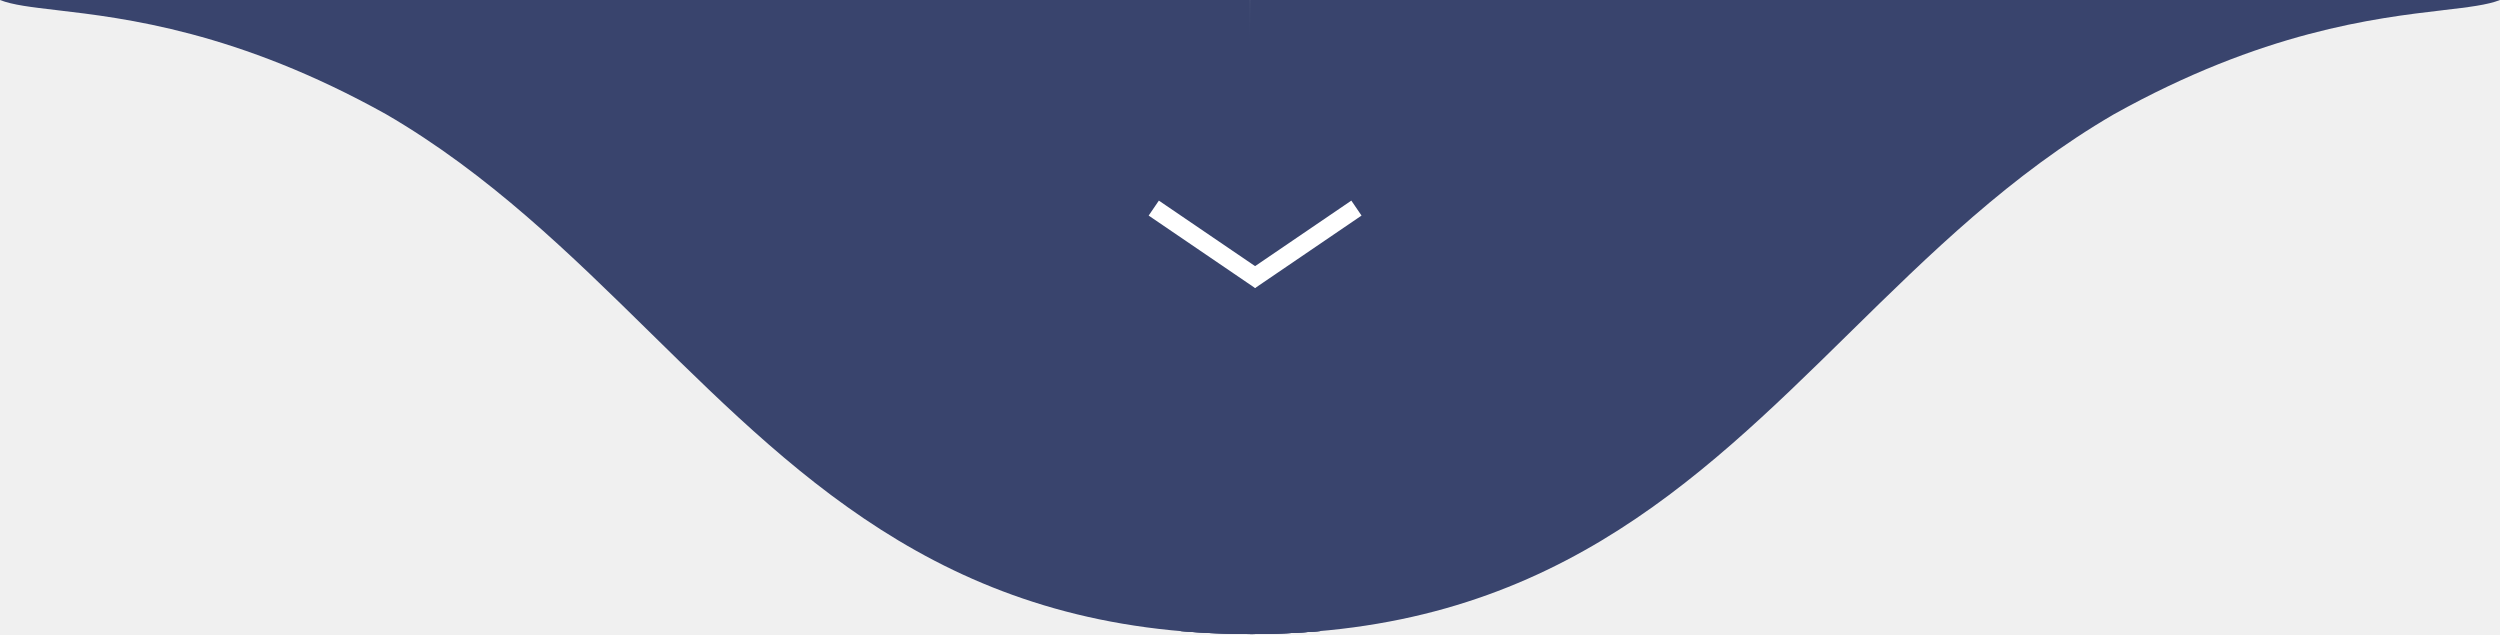
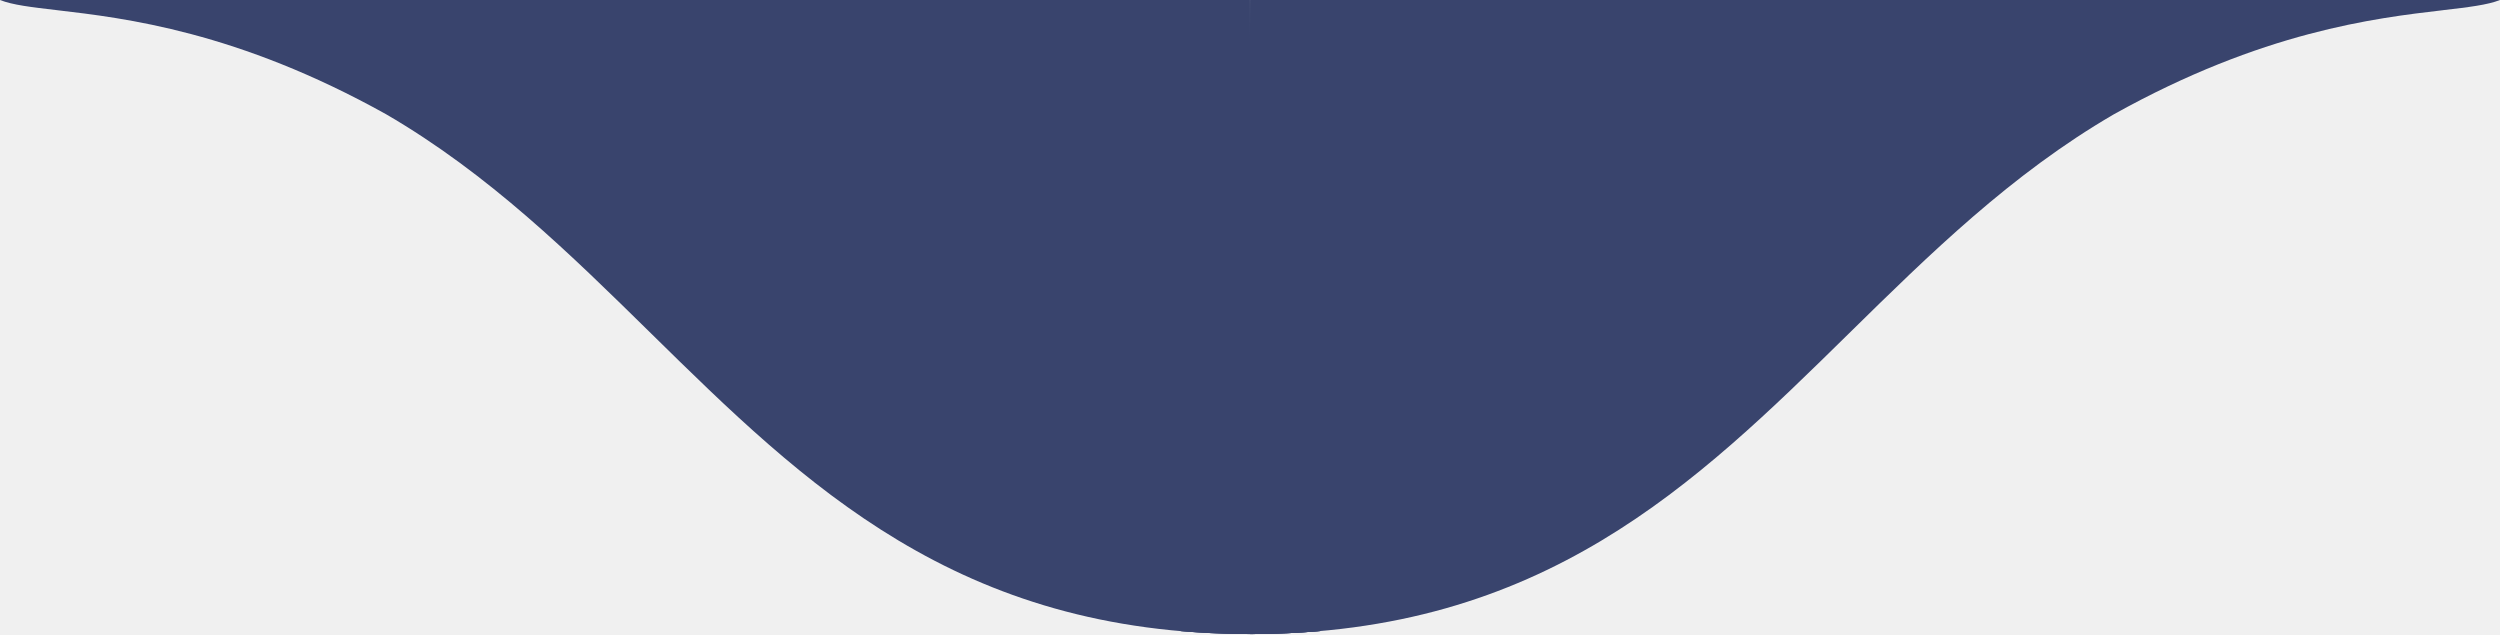
<svg xmlns="http://www.w3.org/2000/svg" width="138" height="35" viewBox="0 0 138 35" version="1.1" id="svg22">
  <defs id="defs26">
    </defs>
  <path d="M 134.85,0.562 C 136.258,0.398 137.316,0.273 138,0 H 69.002 c 0,0 -0.002,6.361 -0.002,15.487 0,-1.213 -1e-4,-2.376 -1e-4,-3.482 L 68.998,0 H 0 c 0.684,0.273 1.742,0.398 3.15,0.562 3.74,0.438 9.947,1.165 18.172,5.75 5.663,3.297 10.155,7.71 14.608,12.085 C 44.453,26.769 52.831,35 68.998,35 68.999,29.729 69,24.571 69,19.905 c 0,4.667 6e-4,9.824 0.002,15.095 16.167,0 24.546,-8.231 33.068,-16.602 4.453,-4.375 8.945,-8.788 14.608,-12.085 8.225,-4.585 14.432,-5.312 18.172,-5.75 z" id="path20" style="fill:#39446d;fill-opacity:1" />
  <path style="fill:#39446d;fill-opacity:1;stroke-width:0.004" d="m 68.472,34.995 c -1.013,-0.01 -2.191,-0.065 -3.168,-0.148 -0.062,-0.005 -0.114,-0.01 -0.116,-0.01 -0.002,0 -0.003,-0.44 -0.003,-0.979 v -0.979 h 1.906 1.906 v 1.059 1.059 l -0.218,-8.99e-4 c -0.12,-4.95e-4 -0.258,-0.001 -0.308,-0.002 z" id="path4538" />
  <path style="fill:#39446d;fill-opacity:1;stroke-width:0.004" d="m 68.452,34.995 c -0.896,-0.009 -1.929,-0.054 -2.809,-0.121 -0.163,-0.012 -0.407,-0.032 -0.437,-0.035 l -0.022,-0.002 v -0.978 -0.978 h 1.906 1.906 v 1.059 1.059 l -0.231,-8.92e-4 c -0.127,-4.91e-4 -0.268,-0.001 -0.313,-0.002 z" id="path4540" />
  <path style="fill:#39446d;fill-opacity:1;stroke-width:0.004" d="m 69.005,33.939 v -1.059 h 1.936 1.936 v 0.977 0.977 h -0.009 c -0.005,0 -0.06,0.004 -0.122,0.01 -0.87,0.074 -1.773,0.122 -2.689,0.143 -0.255,0.006 -0.692,0.012 -0.884,0.012 l -0.167,4.3e-5 z" id="path4542" />
  <path style="fill:#39446d;fill-opacity:1;stroke-width:0.004" d="m 68.999,34.182 c 0,-0.45 4.55e-4,-0.634 0.001,-0.409 5.57e-4,0.225 5.57e-4,0.593 0,0.818 -5.57e-4,0.225 -0.001,0.041 -0.001,-0.409 z" id="path4544" />
  <path style="fill:#39446d;fill-opacity:1;stroke-width:0.004" d="m 69.005,33.94 v -1.059 h 1.936 1.936 v 0.977 0.977 h -0.009 c -0.005,0 -0.059,0.004 -0.12,0.01 -1.052,0.091 -2.227,0.144 -3.399,0.153 l -0.343,0.003 z" id="path4546" />
  <path style="fill:#39446d;fill-opacity:1;stroke-width:0.004" d="m 69.005,33.94 v -1.059 h 1.936 1.936 v 0.977 c 0,0.927 -3.44e-4,0.977 -0.007,0.977 -0.004,4e-6 -0.068,0.005 -0.144,0.012 -1.099,0.093 -2.204,0.142 -3.376,0.151 l -0.345,0.003 z" id="path4548" />
  <path style="fill:#39446d;fill-opacity:1;stroke-width:0.004" d="m 68.999,34.619 c 0,-0.033 5.99e-4,-0.047 0.001,-0.03 7.32e-4,0.017 7.32e-4,0.044 0,0.061 -7.33e-4,0.017 -0.001,0.003 -0.001,-0.03 z" id="path4550" />
  <path style="fill:#39446d;fill-opacity:1;stroke-width:0.326" d="m 68.894,17.5 c 0,-15.59 0.088,-21.967 0.194,-14.173 0.108,7.795 0.108,20.55 0,28.345 -0.108,7.795 -0.194,1.417 -0.194,-14.173 z" id="path4552" />
-   <path style="fill:#ffffff;stroke:#ffffff;stroke-width:1px;stroke-linecap:butt;stroke-linejoin:miter;stroke-opacity:1" d="m 60.875,12.25 c 1.108,0.755 5.025,3.421 5.875,4" id="path4624" transform="translate(2.8125,-0.7632)" />
-   <path id="path4628" d="m 60.875,12.25 c 1.108,0.755 5.025,3.421 5.875,4" style="fill:#ffffff;stroke:#ffffff;stroke-width:1px;stroke-linecap:butt;stroke-linejoin:miter;stroke-opacity:1" transform="matrix(-1,0,0,1,135.75,-0.7632)" />
</svg>
